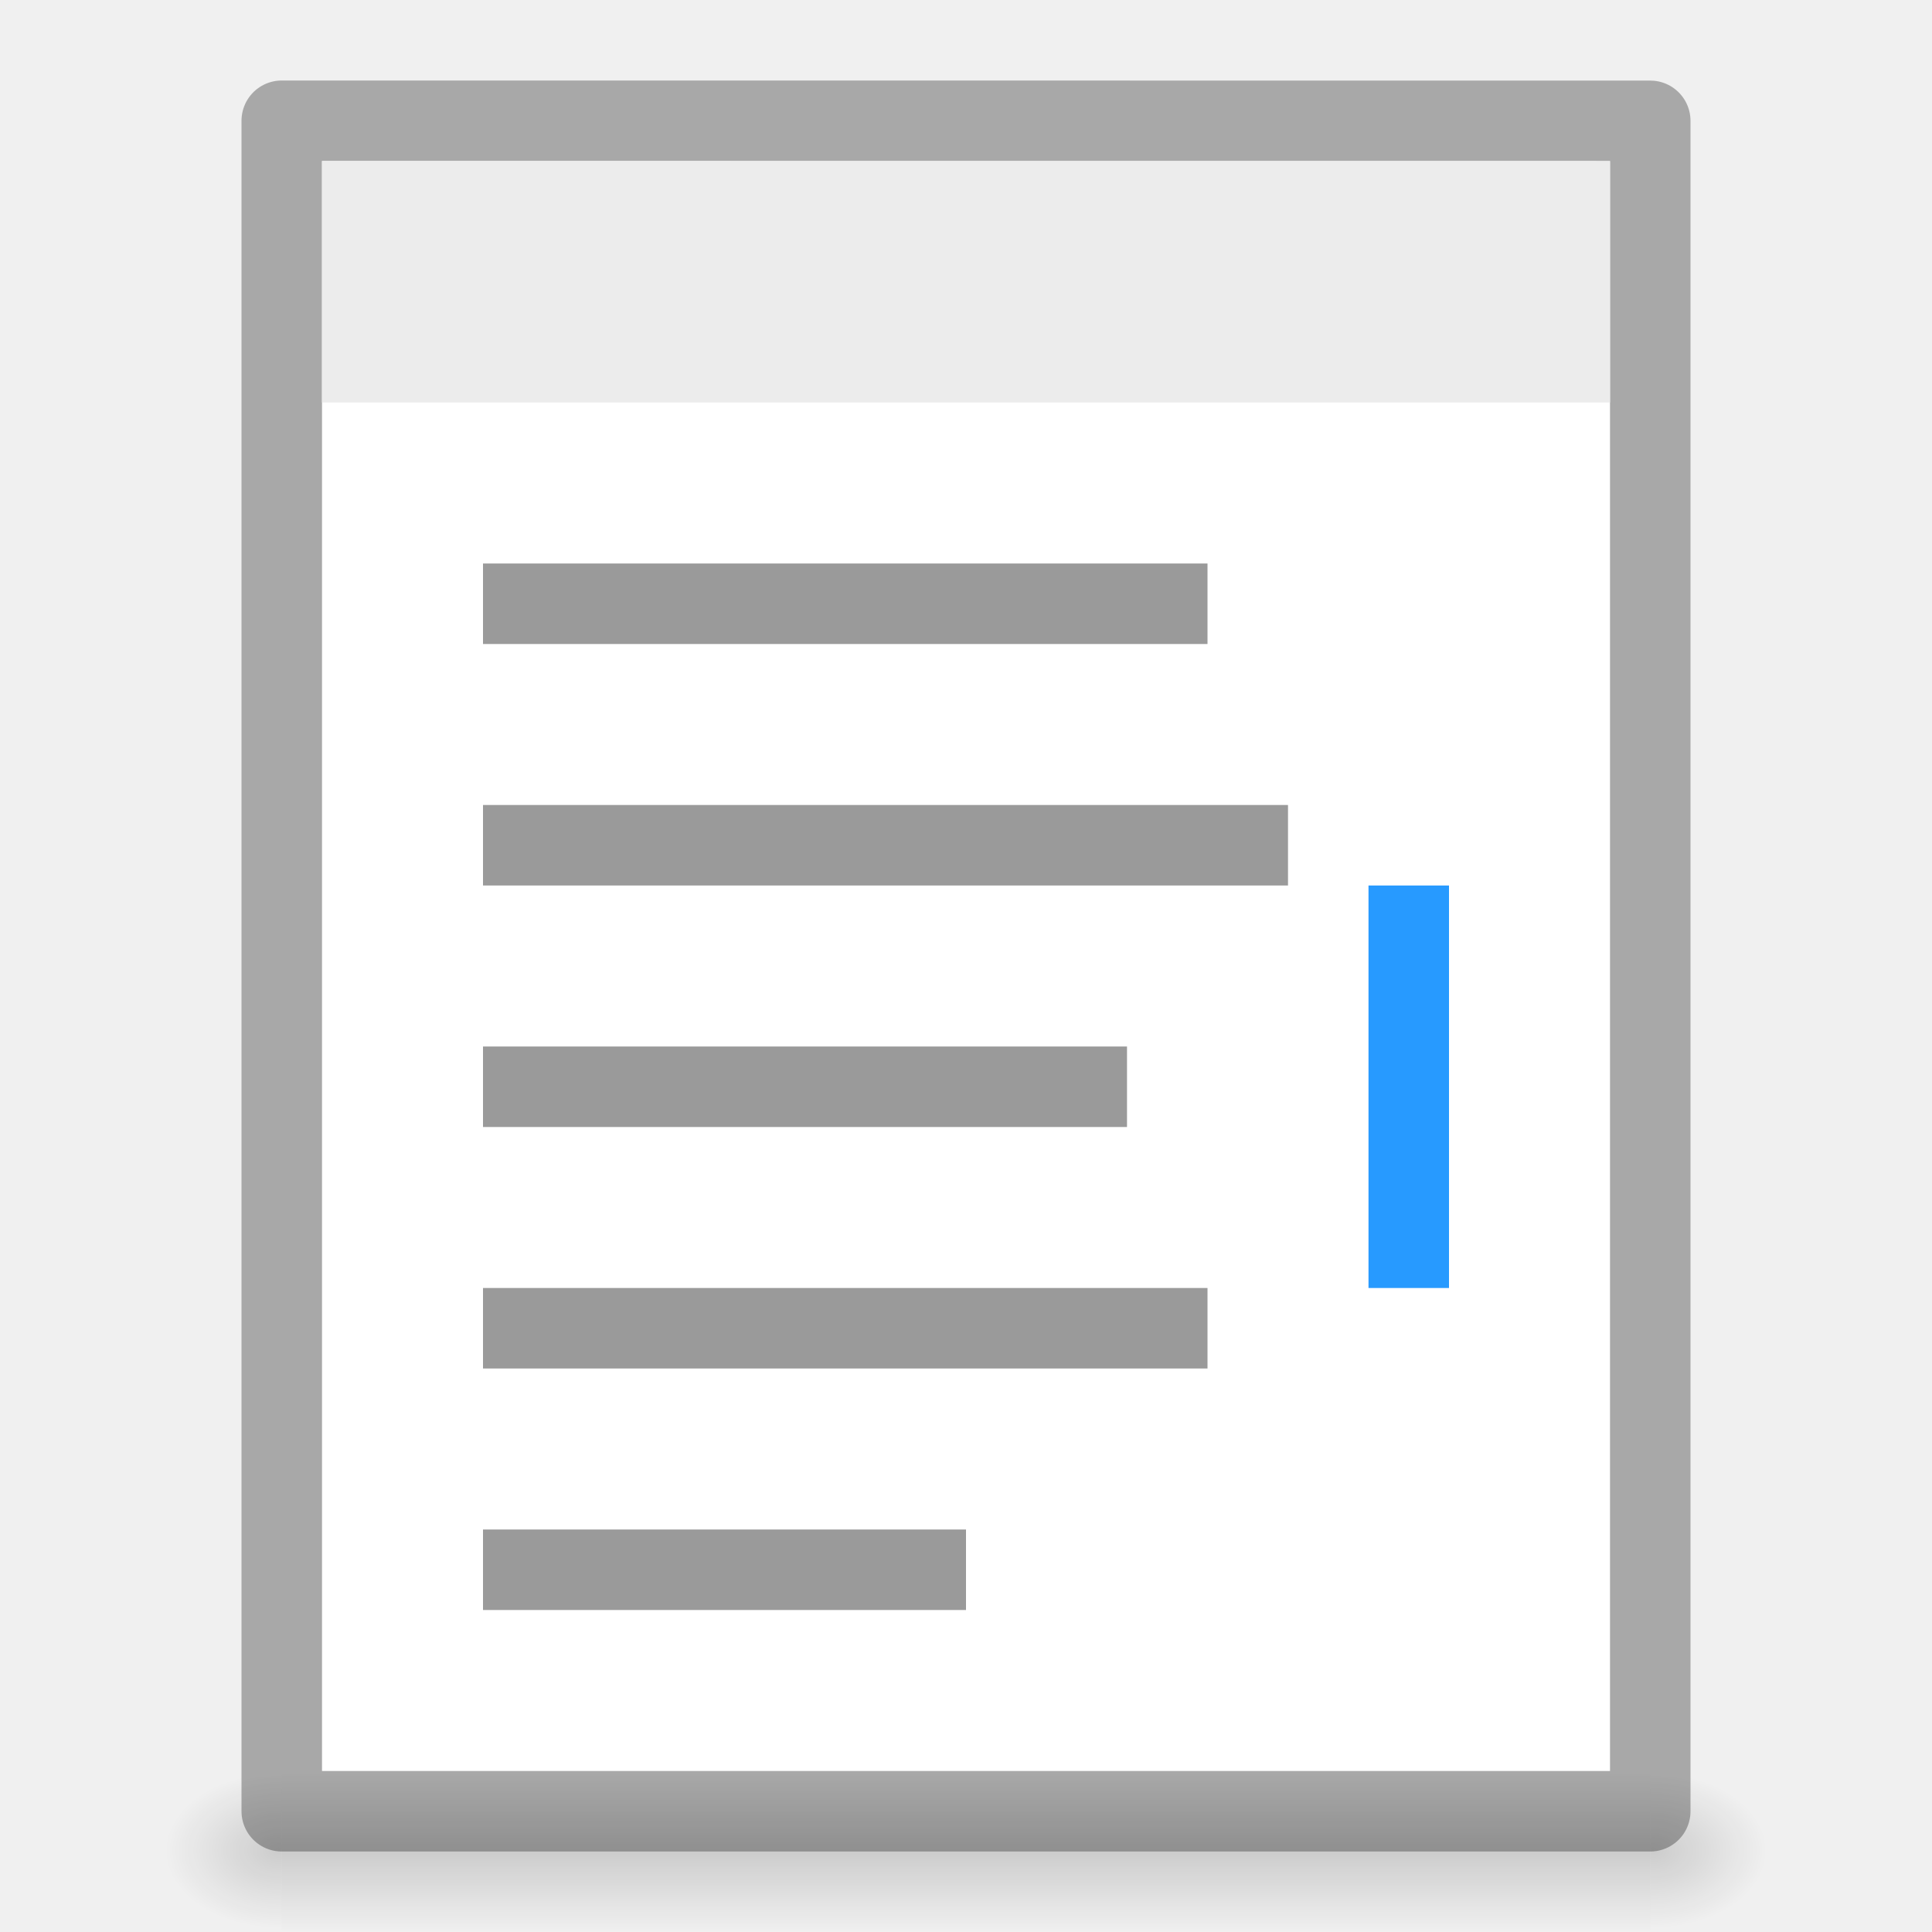
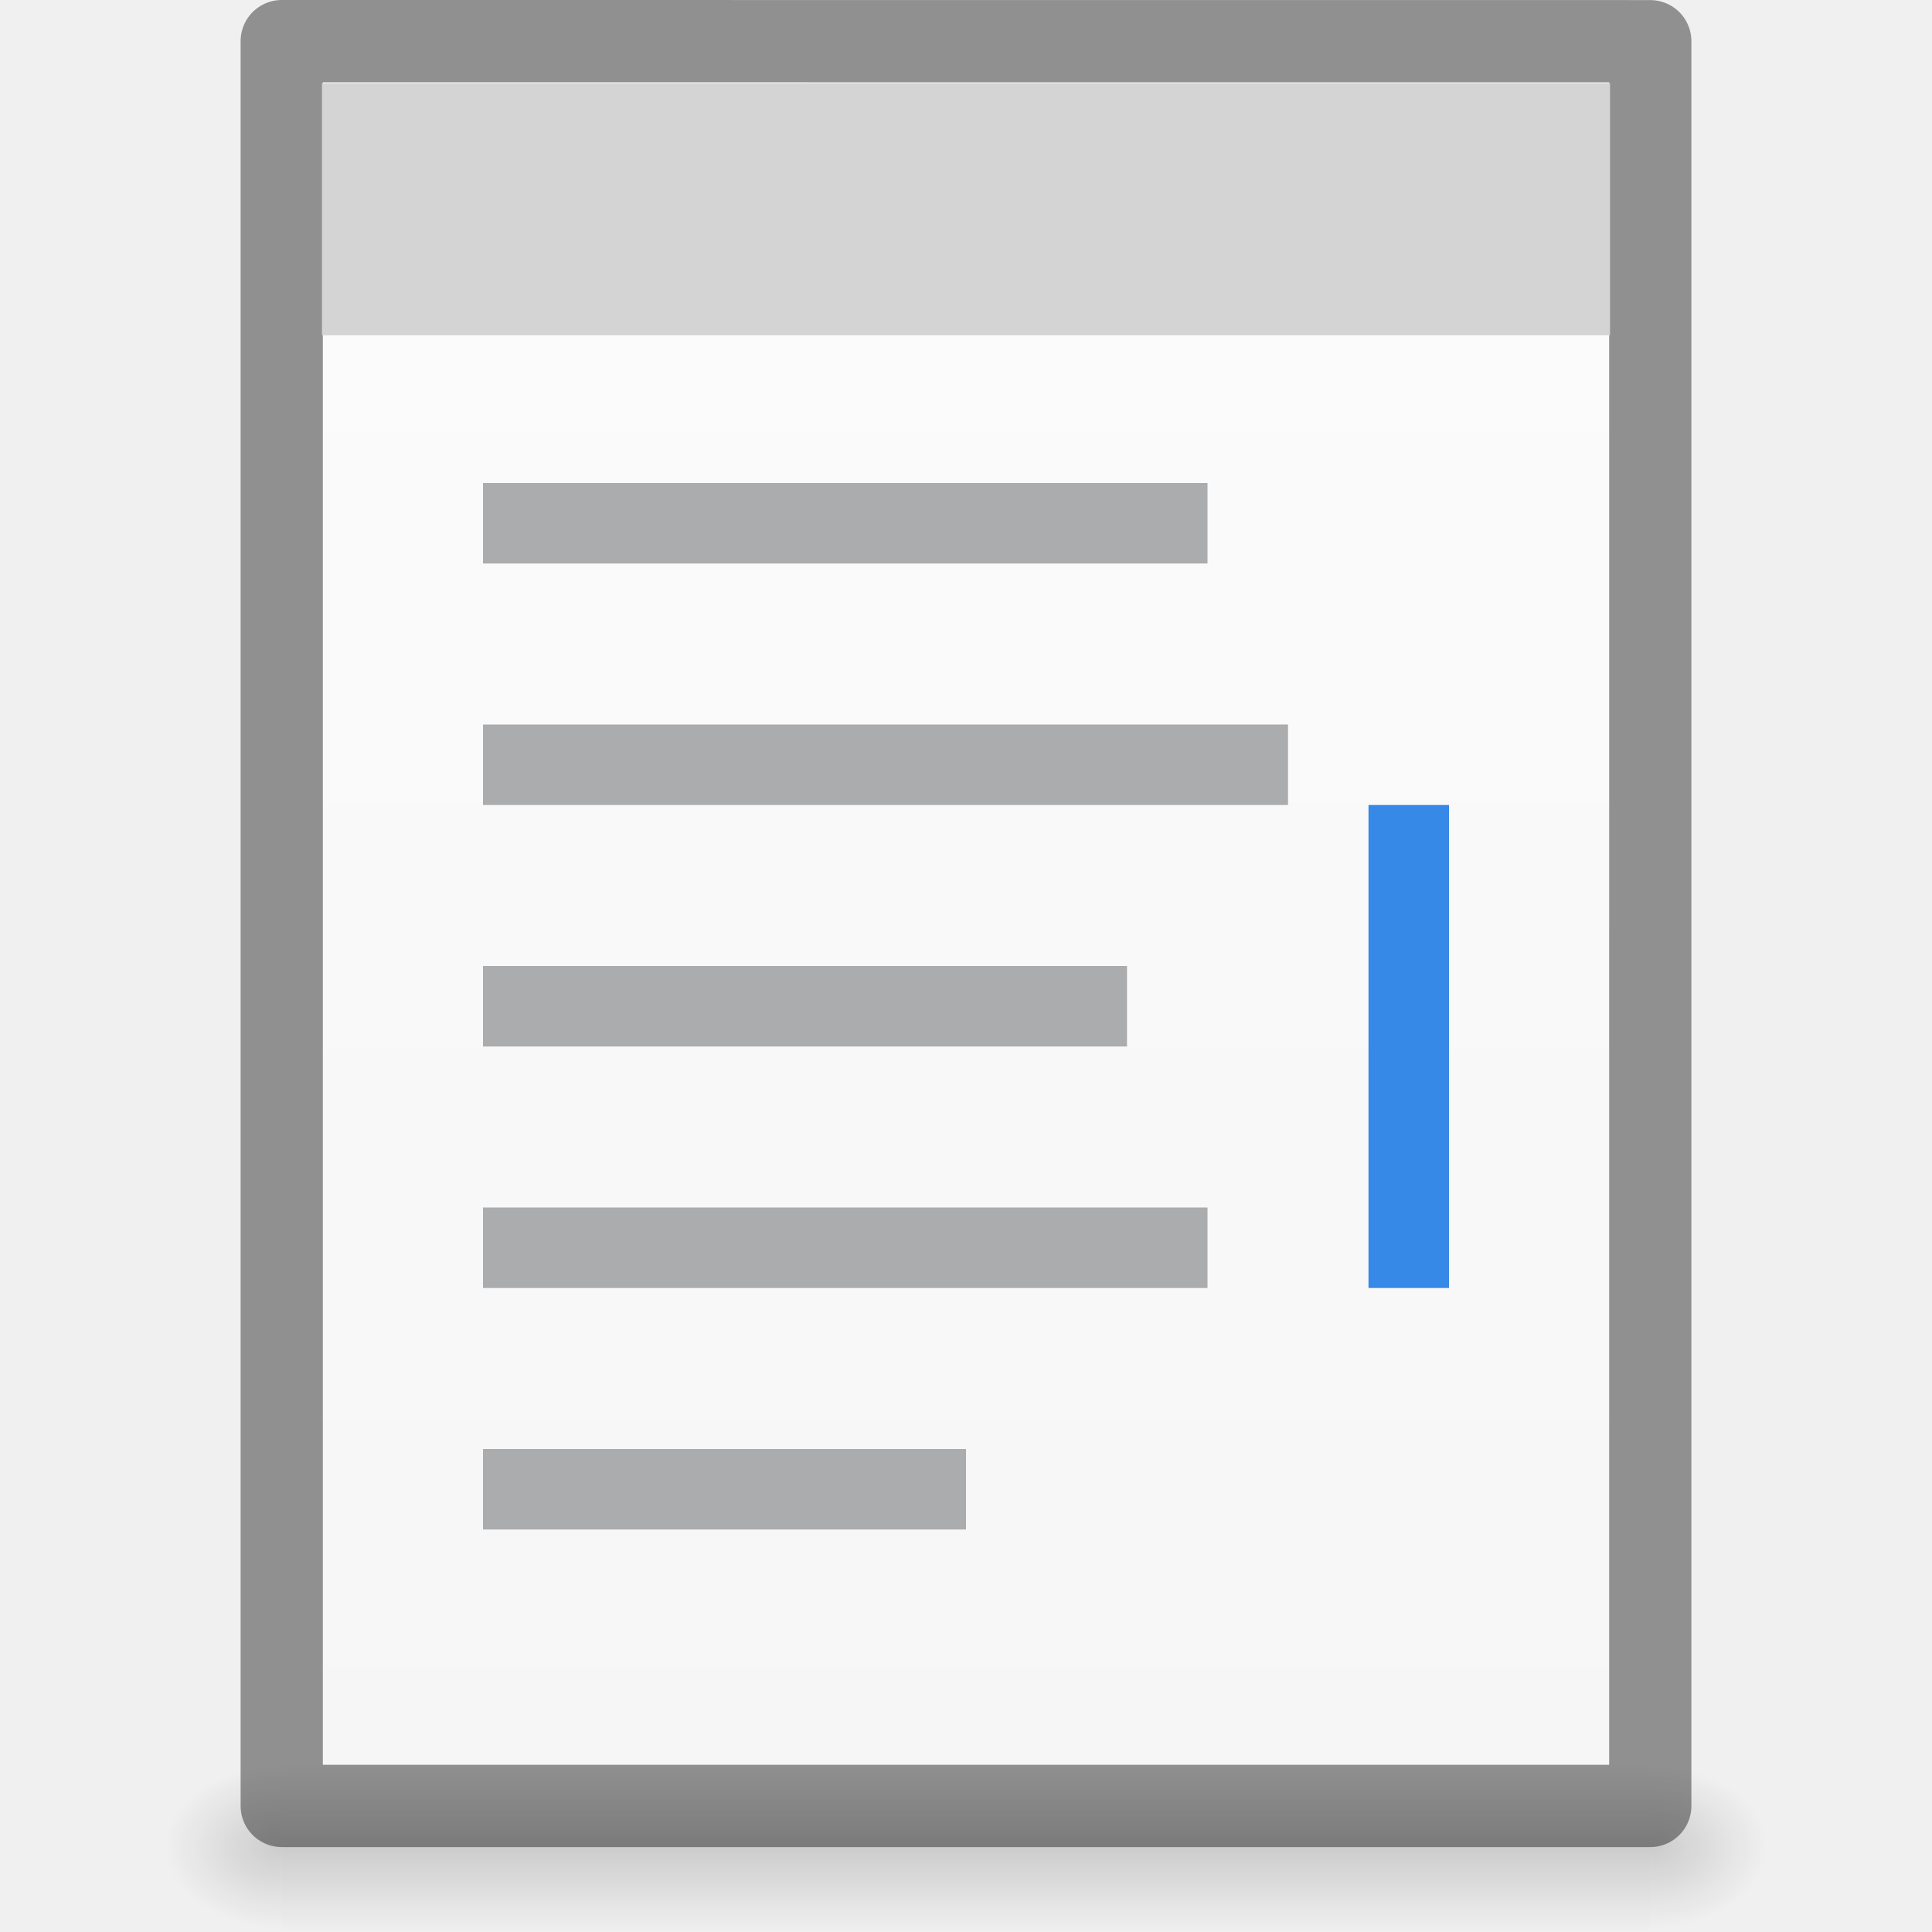
<svg xmlns="http://www.w3.org/2000/svg" xmlns:xlink="http://www.w3.org/1999/xlink" version="1.1" width="24" height="24" id="svg3426">
  <defs id="defs3428">
+     <linearGradient id="linearGradient4444">
+       <stop offset="0" style="stop-color:#ffffff;stop-opacity:1" id="stop4446" />
+       <stop offset="1" style="stop-color:#f0f0f0;stop-opacity:1" id="stop4448" />
+     </linearGradient>
    <linearGradient id="linearGradient4291">
      <stop id="stop4293" style="stop-color:#ffffff;stop-opacity:0.706" offset="0" />
      <stop id="stop4295" style="stop-color:#e8e8e8;stop-opacity:1" offset="1" />
    </linearGradient>
    <radialGradient cx="4.993" cy="43.5" r="2.5" fx="4.993" fy="43.5" id="radialGradient3152" xlink:href="#linearGradient3688-166-749" gradientUnits="userSpaceOnUse" gradientTransform="matrix(2.003784,0,0,1.4,27.98813,-17.4)" />
    <linearGradient id="linearGradient3688-166-749">
      <stop id="stop2883" style="stop-color:#181818;stop-opacity:1" offset="0" />
      <stop id="stop2885" style="stop-color:#181818;stop-opacity:0" offset="1" />
    </linearGradient>
    <radialGradient cx="4.993" cy="43.5" r="2.5" fx="4.993" fy="43.5" id="radialGradient3154" xlink:href="#linearGradient3688-464-309" gradientUnits="userSpaceOnUse" gradientTransform="matrix(2.003784,0,0,1.4,-20.01187,-104.4)" />
    <linearGradient id="linearGradient3688-464-309">
      <stop id="stop2889" style="stop-color:#181818;stop-opacity:1" offset="0" />
      <stop id="stop2891" style="stop-color:#181818;stop-opacity:0" offset="1" />
    </linearGradient>
    <linearGradient x1="25.058" y1="47.028" x2="25.058" y2="39.999" id="linearGradient3156" xlink:href="#linearGradient3702-501-757" gradientUnits="userSpaceOnUse" />
    <linearGradient id="linearGradient3702-501-757">
      <stop id="stop2895" style="stop-color:#181818;stop-opacity:0" offset="0" />
      <stop id="stop2897" style="stop-color:#181818;stop-opacity:1" offset="0.5" />
      <stop id="stop2899" style="stop-color:#181818;stop-opacity:0" offset="1" />
    </linearGradient>
    <linearGradient id="linearGradient3924-64">
      <stop id="stop3926-3-6" style="stop-color:#ffffff;stop-opacity:1" offset="0" />
      <stop id="stop3928-0" style="stop-color:#aeaeae;stop-opacity:0.388" offset="0" />
      <stop id="stop3930-3-59" style="stop-color:#ffffff;stop-opacity:0.157" offset="1" />
      <stop id="stop3932-0" style="stop-color:#a4a4a4;stop-opacity:0.392" offset="1" />
    </linearGradient>
    <linearGradient y2="41.414" x2="24" y1="6.591" x1="24" gradientTransform="matrix(0.4594595,0,0,0.4594595,0.9742189,0.9717506)" gradientUnits="userSpaceOnUse" id="linearGradient3101" xlink:href="#linearGradient3924-64" />
    <linearGradient id="linearGradient2867-449-88-871-390-598-476-591-434-148-57-177-8-3-3-6-4-8-8-8-5-7-8">
      <stop offset="0" style="stop-color:#ffde79;stop-opacity:0" id="stop3750-1-0-7-6-6-1-3-9-3-9-2" />
      <stop offset="1" style="stop-color:#ffe172;stop-opacity:1" id="stop3754-1-8-5-2-7-6-7-1-9-1-0" />
    </linearGradient>
    <radialGradient gradientTransform="matrix(0,2.892888,-3.551543,0,47.76797,-26.60903)" gradientUnits="userSpaceOnUse" xlink:href="#linearGradient2867-449-88-871-390-598-476-591-434-148-57-177-8-3-3-6-4-8-8-8-5-7-8" id="radialGradient3988-3-3" fy="9.957" fx="6.953" r="12.672" cy="9.957" cx="6.953" />
    <linearGradient x1="24" y1="6.474" x2="24" y2="41.526" id="linearGradient3013" xlink:href="#linearGradient3977" gradientUnits="userSpaceOnUse" gradientTransform="matrix(0.4054051,0,0,0.5135135,2.269687,-0.3243201)" />
    <linearGradient id="linearGradient3977">
      <stop id="stop3979" style="stop-color:#ffffff;stop-opacity:1" offset="0" />
      <stop id="stop3981" style="stop-color:#ffffff;stop-opacity:0.235" offset="0" />
      <stop id="stop3983" style="stop-color:#ffffff;stop-opacity:0.157" offset="1" />
      <stop id="stop3985" style="stop-color:#ffffff;stop-opacity:0.392" offset="1" />
    </linearGradient>
    <linearGradient x1="25.132" y1="0.985" x2="25.132" y2="47.013" id="linearGradient3016" xlink:href="#linearGradient3600-4" gradientUnits="userSpaceOnUse" gradientTransform="matrix(0.4571418,0,0,0.4345667,1.028596,0.9037222)" />
    <linearGradient id="linearGradient3600-4">
      <stop id="stop3602-7" style="stop-color:#f4f4f4;stop-opacity:1" offset="0" />
      <stop id="stop3604-6" style="stop-color:#dbdbdb;stop-opacity:1" offset="1" />
    </linearGradient>
-     <radialGradient cx="605.714" cy="486.648" r="117.143" fx="605.714" fy="486.648" id="radialGradient3021" xlink:href="#linearGradient5060" gradientUnits="userSpaceOnUse" gradientTransform="matrix(0.01204859,0,0,0.0082353,13.23879,18.98056)" />
+     <radialGradient cx="605.714" cy="486.648" r="117.143" fx="605.714" fy="486.648" id="radialGradient3021" xlink:href="#linearGradient5060" gradientUnits="userSpaceOnUse" gradientTransform="matrix(0.01204859,0,0,0.00859733,13.23879,18.7599)" />
    <linearGradient id="linearGradient5060">
      <stop id="stop5062" style="stop-color:#000000;stop-opacity:1" offset="0" />
      <stop id="stop5064" style="stop-color:#000000;stop-opacity:0" offset="1" />
    </linearGradient>
-     <radialGradient cx="605.714" cy="486.648" r="117.143" fx="605.714" fy="486.648" id="radialGradient3024" xlink:href="#linearGradient5060" gradientUnits="userSpaceOnUse" gradientTransform="matrix(-0.01204859,0,0,0.0082353,10.76121,18.98056)" />
-     <linearGradient x1="302.857" y1="366.648" x2="302.857" y2="609.505" id="linearGradient3027" xlink:href="#linearGradient5048" gradientUnits="userSpaceOnUse" gradientTransform="matrix(0.0352071,0,0,0.0082353,-0.724852,18.98055)" />
+     <radialGradient cx="605.714" cy="486.648" r="117.143" fx="605.714" fy="486.648" id="radialGradient3024" xlink:href="#linearGradient5060" gradientUnits="userSpaceOnUse" gradientTransform="matrix(-0.01204859,0,0,0.00859733,10.76121,18.7599)" />
+     <linearGradient x1="302.857" y1="366.648" x2="302.857" y2="609.505" id="linearGradient3027" xlink:href="#linearGradient5048" gradientUnits="userSpaceOnUse" gradientTransform="matrix(0.0352071,0,0,0.00859733,-0.724852,18.75989)" />
    <linearGradient id="linearGradient5048">
      <stop id="stop5050" style="stop-color:#000000;stop-opacity:0" offset="0" />
      <stop id="stop5056" style="stop-color:#000000;stop-opacity:1" offset="0.5" />
      <stop id="stop5052" style="stop-color:#000000;stop-opacity:0" offset="1" />
    </linearGradient>
+     <linearGradient xlink:href="#linearGradient4444" id="linearGradient4442" x1="12" y1="0" x2="12" y2="23" gradientUnits="userSpaceOnUse" />
  </defs>
-   <rect width="17" height="2" x="3.5" y="22" id="rect2879" style="display:inline;overflow:visible;visibility:visible;opacity:0.15;fill:url(#linearGradient3027);fill-opacity:1;fill-rule:nonzero;stroke:none;stroke-width:1;marker:none" />
-   <path d="m 3.5,22 c 0,0 0,2 0,2 C 2.88,24.004 2,23.552 2,23 2,22.448 2.692,22 3.5,22 Z" id="path2881" style="display:inline;overflow:visible;visibility:visible;opacity:0.15;fill:url(#radialGradient3024);fill-opacity:1;fill-rule:nonzero;stroke:none;stroke-width:1;marker:none" />
-   <path d="m 20.5,22 c 0,0 0,2 0,2 0.62,0.004 1.5,-0.448 1.5,-1 0,-0.552 -0.692,-1 -1.5,-1 z" id="path2883" style="display:inline;overflow:visible;visibility:visible;opacity:0.15;fill:url(#radialGradient3021);fill-opacity:1;fill-rule:nonzero;stroke:none;stroke-width:1;marker:none" />
-   <path d="m 4,2 c 3.666,0 16,0.001 16,0.001 l 2e-5,19.999 c 0,0 -10.667,0 -16,0 C 4,15.333 4,8.667 4,2 Z" id="path4160-3" style="display:inline;fill:#ffffff;fill-opacity:1;stroke:none" />
-   <path d="m 3.5,1.5 c 3.896,0 17,0.001 17,0.001 l 2.1e-5,20.999 c 0,0 -11.333,0 -17,0 0,-7 0,-14 0,-21 z" id="path4160-3-1" style="display:inline;opacity:0.3;fill:none;stroke:#000000;stroke-width:1;stroke-linecap:butt;stroke-linejoin:round;stroke-miterlimit:4;stroke-dasharray:none;stroke-dashoffset:0;stroke-opacity:1" />
-   <rect style="opacity:0.398;fill:#000000;fill-opacity:1;fill-rule:nonzero;stroke:none;stroke-width:1.003;stroke-opacity:1" id="rect4305" width="9" height="1" x="6" y="7" rx="0" ry="0" />
-   <rect style="opacity:0.398;fill:#000000;fill-opacity:1;fill-rule:nonzero;stroke:none;stroke-width:1;stroke-opacity:1" id="rect4305-7" width="10" height="1" x="6" y="10" rx="0" ry="0" />
-   <rect style="opacity:0.398;fill:#000000;fill-opacity:1;fill-rule:nonzero;stroke:none;stroke-width:1.01;stroke-opacity:1" id="rect4305-3" width="8" height="1" x="6" y="13" rx="0" ry="0" />
-   <rect style="opacity:0.398;fill:#000000;fill-opacity:1;fill-rule:nonzero;stroke:none;stroke-width:1.019;stroke-opacity:1" id="rect4305-7-6" width="9" height="1" x="6" y="16" rx="0" ry="0" />
-   <rect style="opacity:1;fill:#279aff;fill-opacity:1;stroke:none;stroke-width:1.295;stroke-opacity:1" id="rect4198" width="1" height="5" x="17" y="11" ry="0" />
-   <rect style="fill:#ececec;fill-opacity:1;stroke:none" id="rect4191" width="16" height="3" x="4" y="2" />
-   <rect style="opacity:0.398;fill:#000000;fill-opacity:1;fill-rule:nonzero;stroke:none;stroke-width:1.019;stroke-opacity:1" id="rect4305-7-6-3" width="6" height="1" x="6" y="19" rx="0" ry="0" />
+   <rect width="17" height="2.088" x="3.5" y="21.912" id="rect2879" style="display:inline;overflow:visible;visibility:visible;opacity:0.15;fill:url(#linearGradient3027);fill-opacity:1;fill-rule:nonzero;stroke:none;stroke-width:1;marker:none" />
+   <path d="m 3.5,21.912 c 0,0 0,2.088 0,2.088 C 2.88,24.004 2,23.532 2,22.956 2,22.38 2.692,21.912 3.5,21.912 Z" id="path2881" style="display:inline;overflow:visible;visibility:visible;opacity:0.15;fill:url(#radialGradient3024);fill-opacity:1;fill-rule:nonzero;stroke:none;stroke-width:1;marker:none" />
+   <path d="m 20.5,21.912 c 0,0 0,2.088 0,2.088 0.62,0.004 1.5,-0.468 1.5,-1.044 0,-0.576 -0.692,-1.044 -1.5,-1.044 z" id="path2883" style="display:inline;overflow:visible;visibility:visible;opacity:0.15;fill:url(#radialGradient3021);fill-opacity:1;fill-rule:nonzero;stroke:none;stroke-width:1;marker:none" />
+   <path d="m 4,1.033 c 3.666,0 16,0.001 16,0.001 l 2e-5,20.878 c 0,0 -10.667,0 -16,0 C 4,14.952 4,7.993 4,1.033 Z" id="path4160-3" style="display:inline;fill:#fafafa;fill-opacity:1;stroke:none" />
+   <path d="m 3.5,0.511 c 3.896,0 17,0.001 17,0.001 l 2.1e-5,21.922 c 0,0 -11.333,0 -17,0 0,-7.308 0,-14.615 0,-21.923 z" id="path4160-3-1" style="display:inline;opacity:0.4;fill:url(#linearGradient4442);stroke:#000000;stroke-width:1.022;stroke-linecap:butt;stroke-linejoin:round;stroke-miterlimit:4;stroke-dasharray:none;stroke-dashoffset:0;stroke-opacity:1;fill-opacity:1" />
+   <rect style="opacity:1;fill:#abacae;fill-opacity:1;fill-rule:nonzero;stroke:none;stroke-width:1.003;stroke-opacity:1" id="rect4305" width="9" height="1" x="6" y="6" rx="0" ry="0" />
+   <rect style="opacity:1;fill:#abacae;fill-opacity:1;fill-rule:nonzero;stroke:none;stroke-width:1;stroke-opacity:1" id="rect4305-7" width="10" height="1" x="6" y="9" rx="0" ry="0" />
+   <rect style="opacity:1;fill:#abacae;fill-opacity:1;fill-rule:nonzero;stroke:none;stroke-width:1.01;stroke-opacity:1" id="rect4305-3" width="8" height="1" x="6" y="12" rx="0" ry="0" />
+   <rect style="opacity:1;fill:#abacae;fill-opacity:1;fill-rule:nonzero;stroke:none;stroke-width:1.019;stroke-opacity:1" id="rect4305-7-6" width="9" height="1" x="6" y="15" rx="0" ry="0" />
+   <rect style="opacity:1;fill:#3689e6;fill-opacity:1;stroke:none;stroke-width:1.295;stroke-opacity:1" id="rect4198" width="1" height="6" x="17" y="10" ry="0" />
+   <rect style="fill:#d4d4d4;fill-opacity:1;stroke:none" id="rect4191" width="16" height="3.132" x="4" y="1.033" />
+   <rect style="opacity:1;fill:#abacae;fill-opacity:1;fill-rule:nonzero;stroke:none;stroke-width:1.019;stroke-opacity:1" id="rect4305-7-6-3" width="6" height="1" x="6" y="18" rx="0" ry="0" />
</svg>
